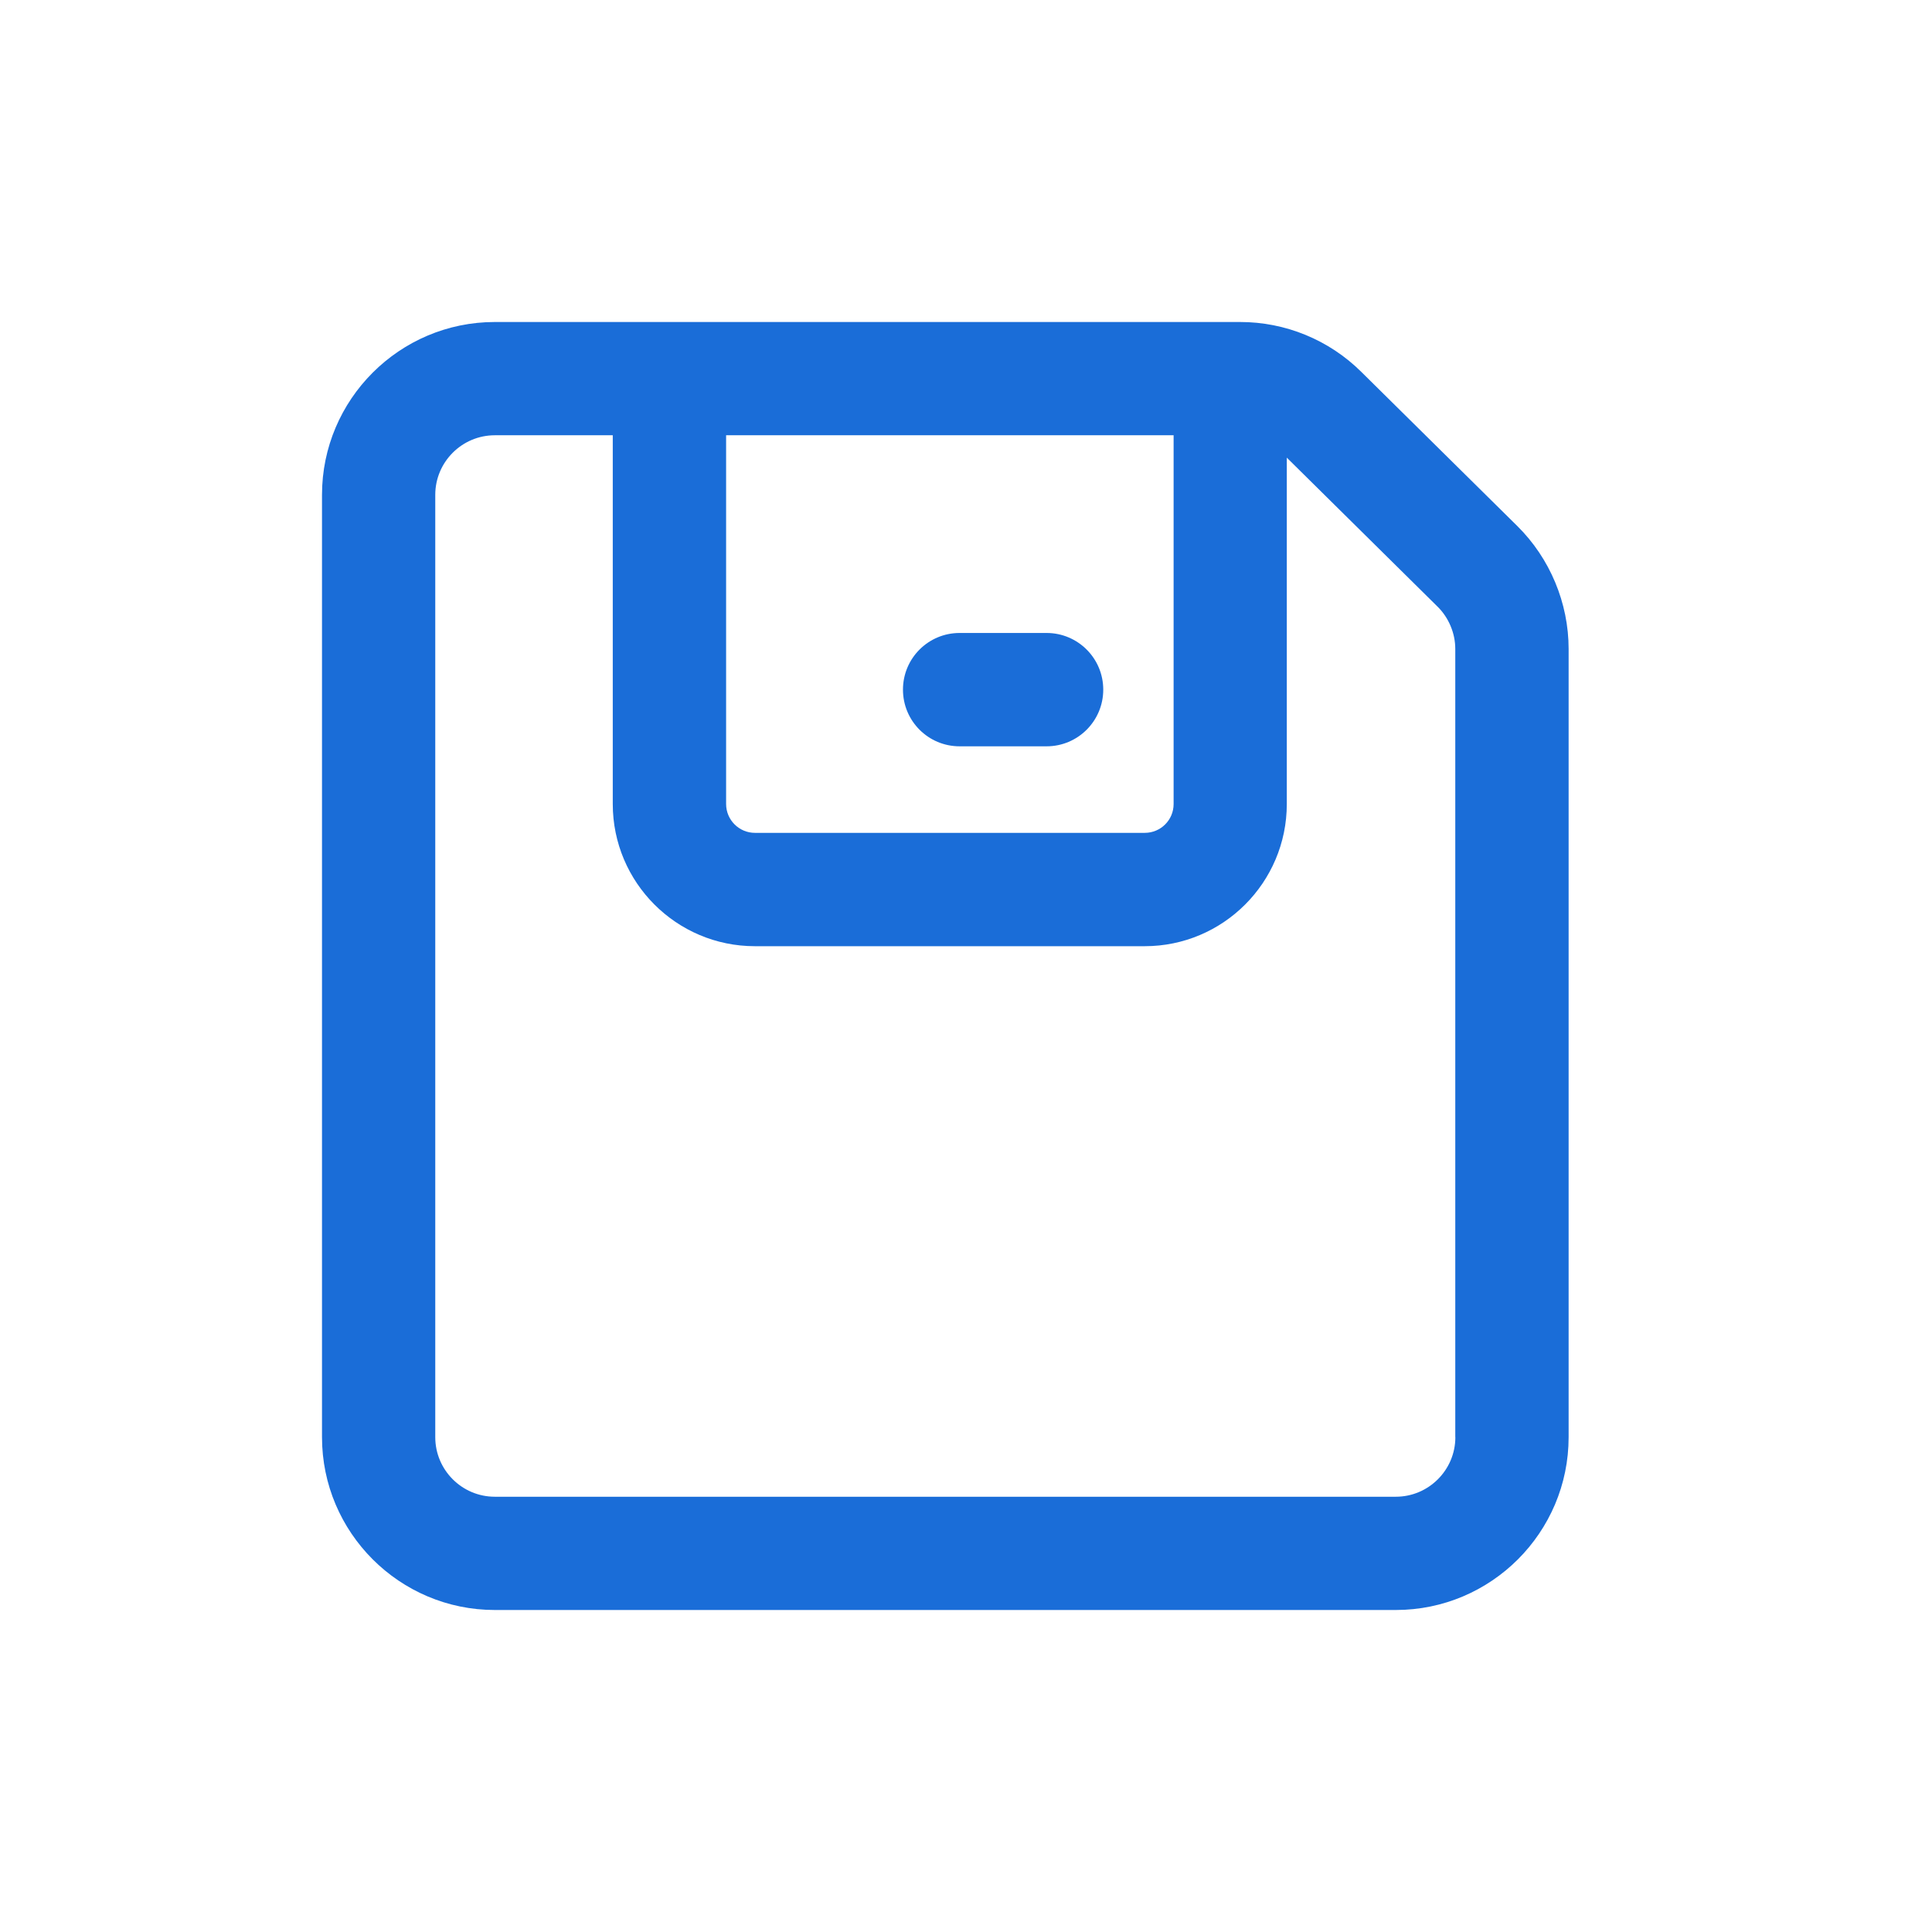
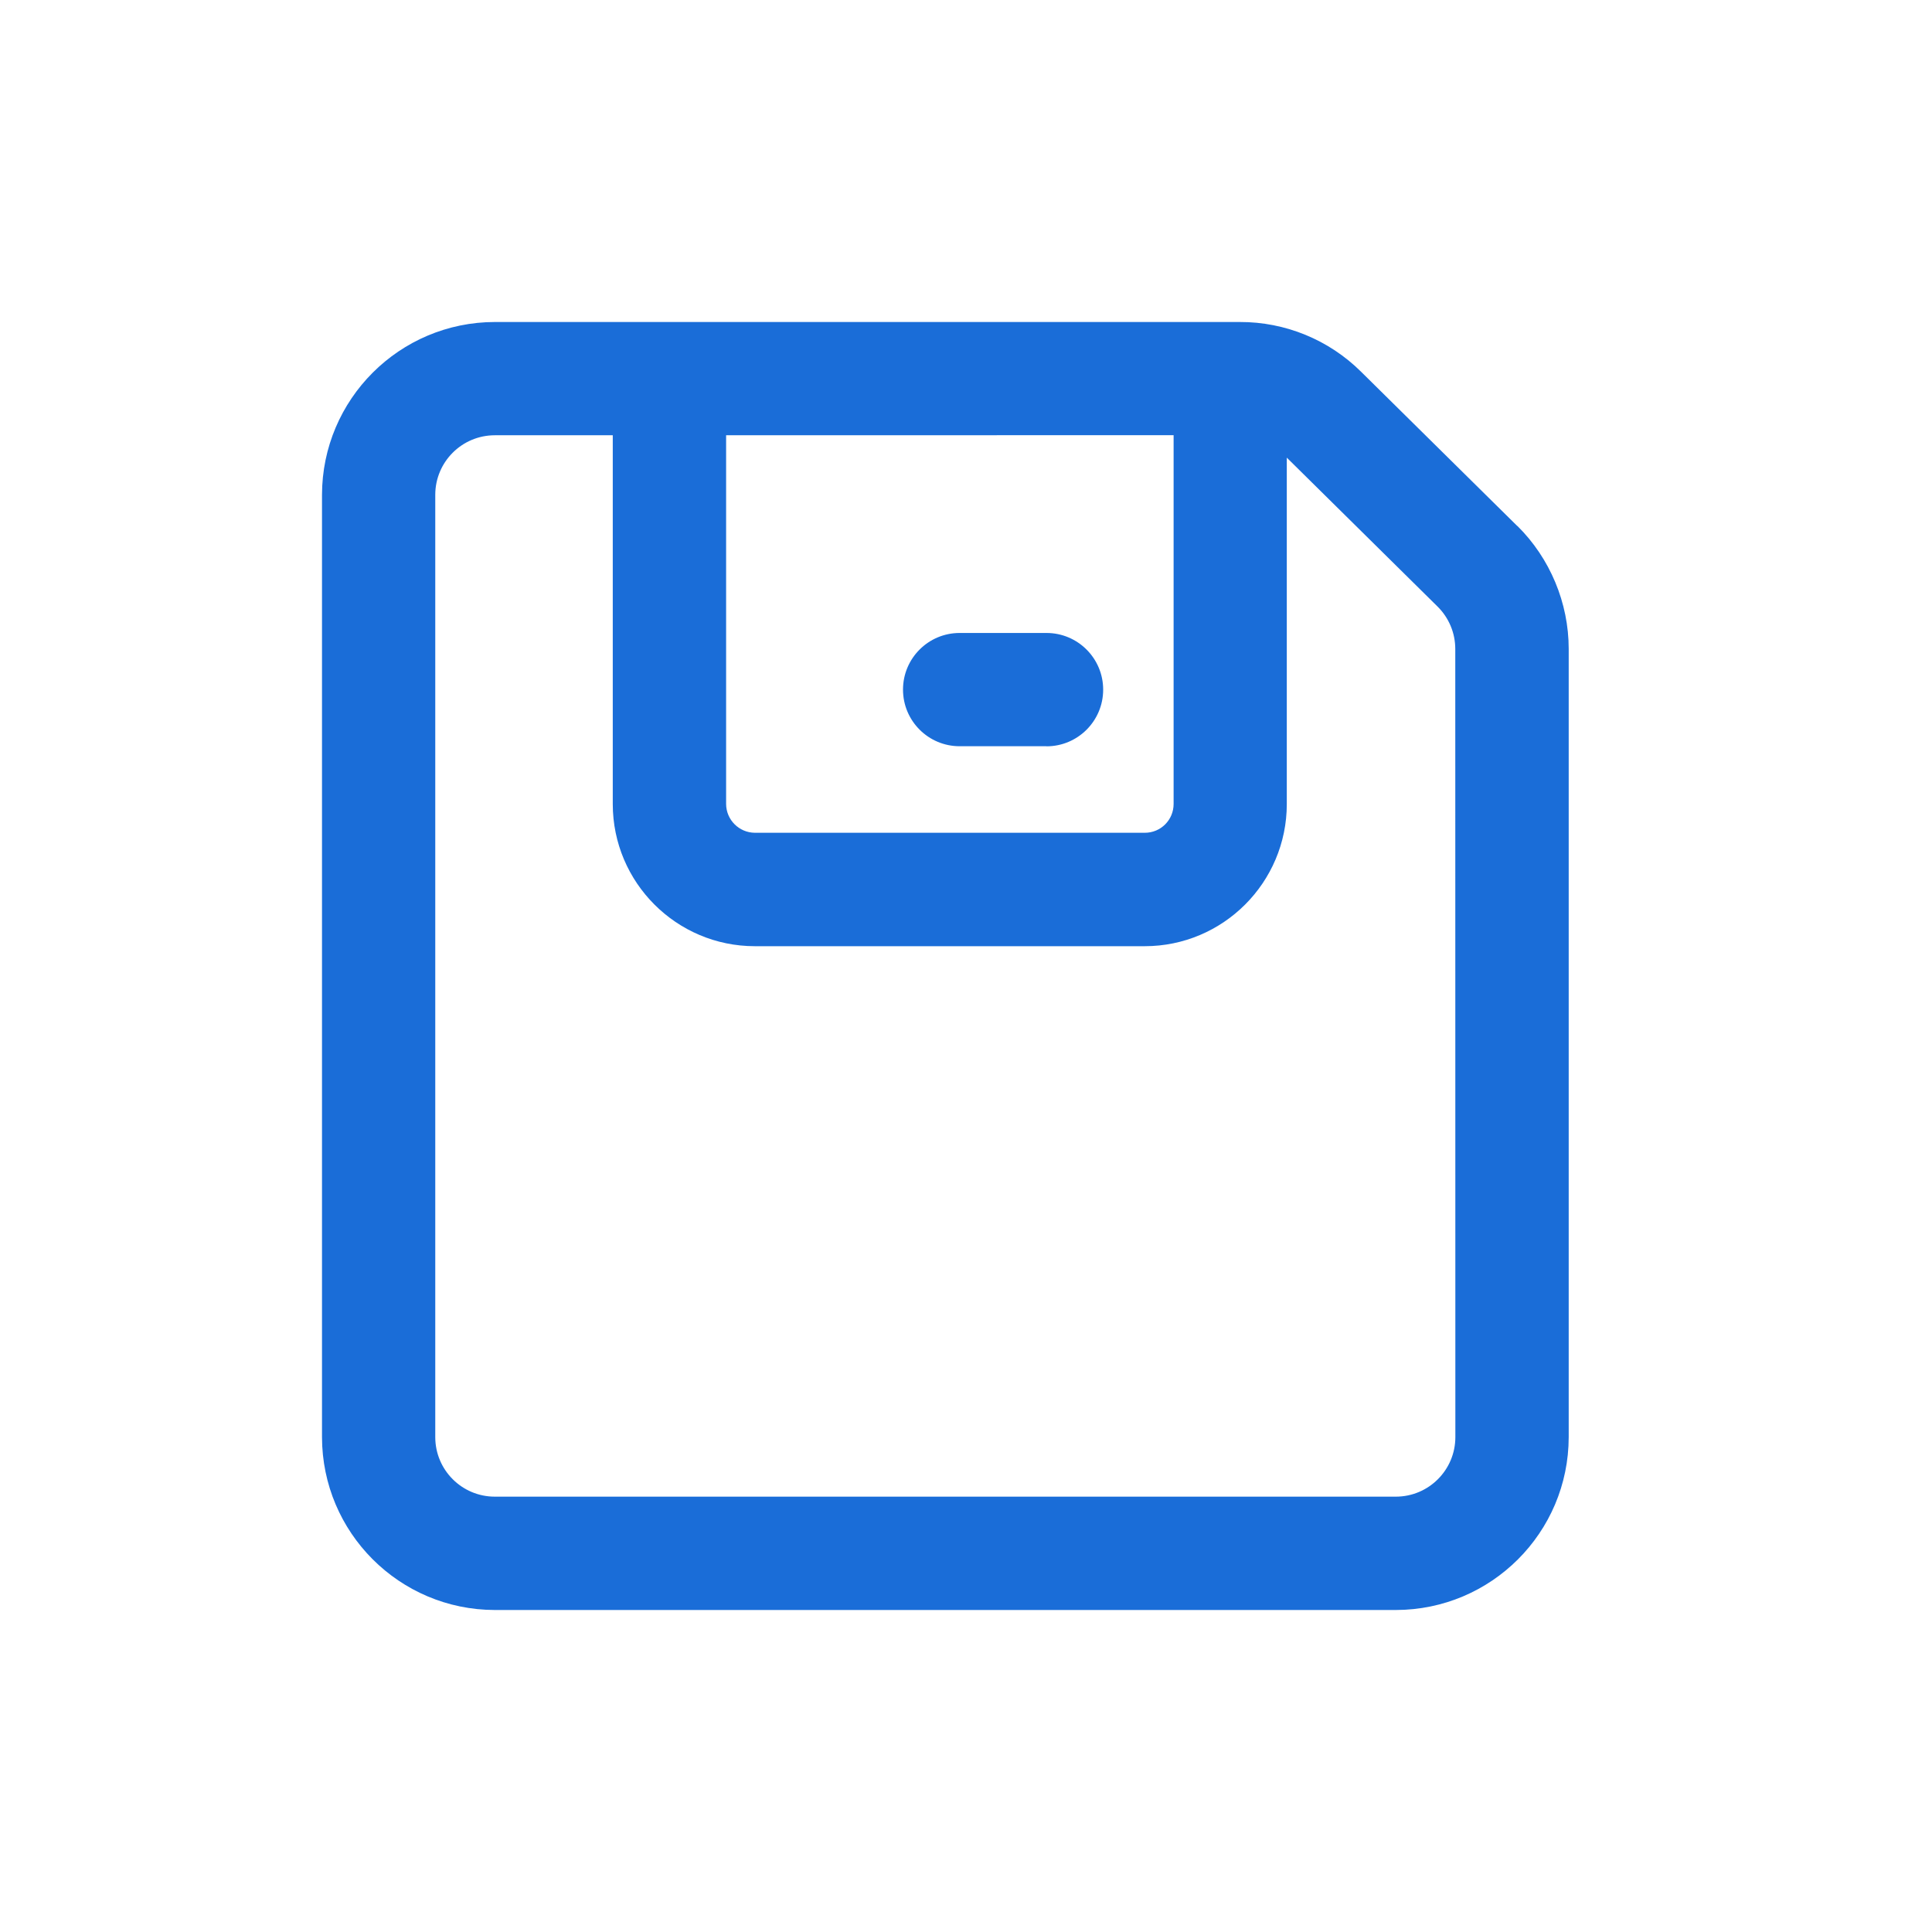
- <svg xmlns="http://www.w3.org/2000/svg" width="24" height="24" viewBox="0 0 24 24" fill="none">
-   <path d="M18.848 6.534L16.911 4.62C16.51 4.222 15.967 3.999 15.402 4H6.147C4.963 4 4 4.963 4 6.147V17.853C4 19.037 4.963 20 6.147 20H17.339C18.523 20 19.486 19.037 19.486 17.853V8.061C19.486 7.491 19.254 6.935 18.848 6.534ZM14.579 5.407V9.988C14.579 10.187 14.418 10.346 14.221 10.346H9.378C9.181 10.346 9.02 10.185 9.02 9.988V5.407H14.579ZM18.079 17.853C18.079 18.261 17.747 18.593 17.339 18.593H6.147C5.739 18.593 5.407 18.261 5.407 17.853V6.147C5.407 5.739 5.739 5.407 6.147 5.407H7.612V9.988C7.612 10.963 8.404 11.754 9.377 11.754H14.22C15.194 11.754 15.985 10.962 15.985 9.988V5.685L17.858 7.536C17.927 7.604 17.982 7.686 18.02 7.777C18.058 7.867 18.078 7.964 18.078 8.061V17.853H18.079Z" fill="#1A6DD8" />
-   <path d="M13.001 9.271H11.921C11.531 9.271 11.217 8.956 11.217 8.567C11.217 8.178 11.531 7.863 11.921 7.863H13.001C13.39 7.863 13.705 8.178 13.705 8.567C13.705 8.956 13.39 9.271 13.001 9.271Z" fill="#1A6DD8" />
+ <svg xmlns="http://www.w3.org/2000/svg" width="24" height="24" fill="none" viewBox="0 0 24 24" data-c="1">
+   <path fill="#1A6DD8" d="M18.848 6.534 16.91 4.62A2.13 2.13 0 0 0 15.4 4H6.148A2.15 2.15 0 0 0 4 6.147v11.706A2.15 2.15 0 0 0 6.147 20H17.34a2.15 2.15 0 0 0 2.147-2.147V8.06c0-.57-.232-1.126-.638-1.527m-4.27-1.127v4.581c0 .199-.16.358-.357.358H9.378a.36.36 0 0 1-.358-.358v-4.58zm3.5 12.446a.74.74 0 0 1-.739.74H6.147a.74.74 0 0 1-.74-.74V6.147a.74.74 0 0 1 .74-.74h1.465v4.581c0 .975.792 1.766 1.765 1.766h4.843c.974 0 1.765-.792 1.765-1.766V5.685l1.873 1.85a.74.74 0 0 1 .22.526z" />
+   <path fill="#1A6DD8" d="M13.001 9.27h-1.08a.703.703 0 1 1 0-1.407H13a.703.703 0 1 1 0 1.408" />
</svg>
